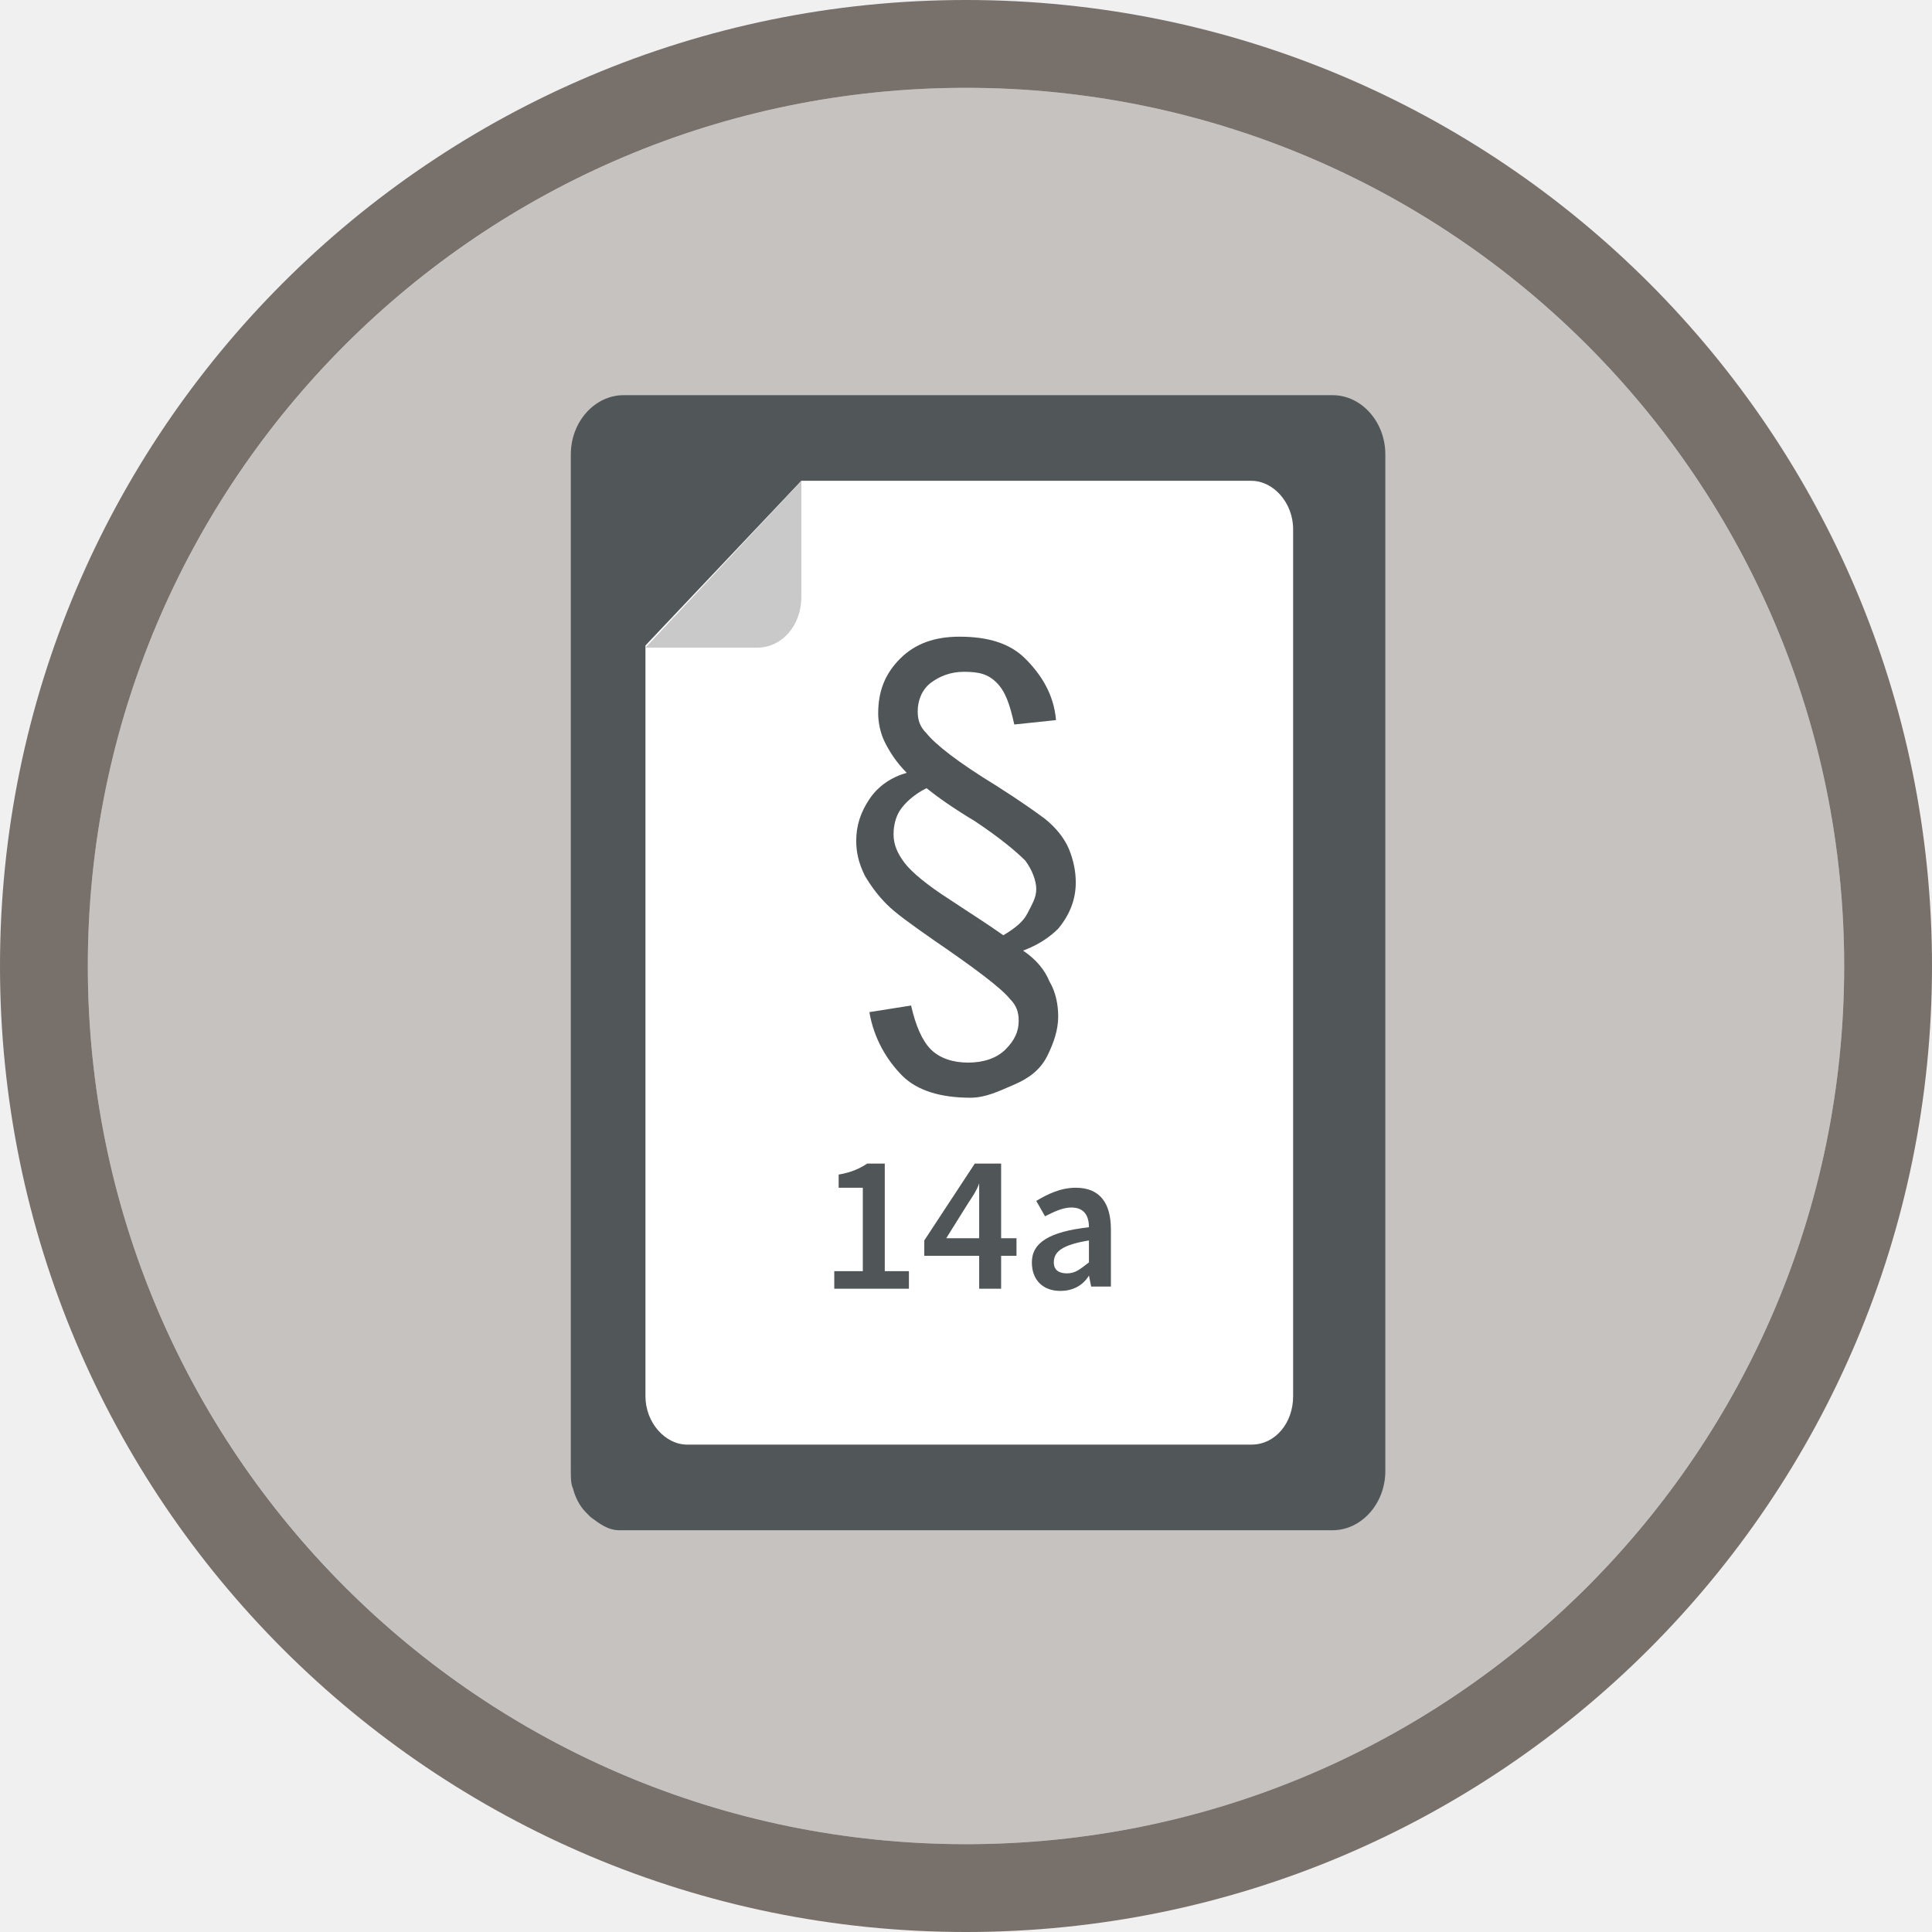
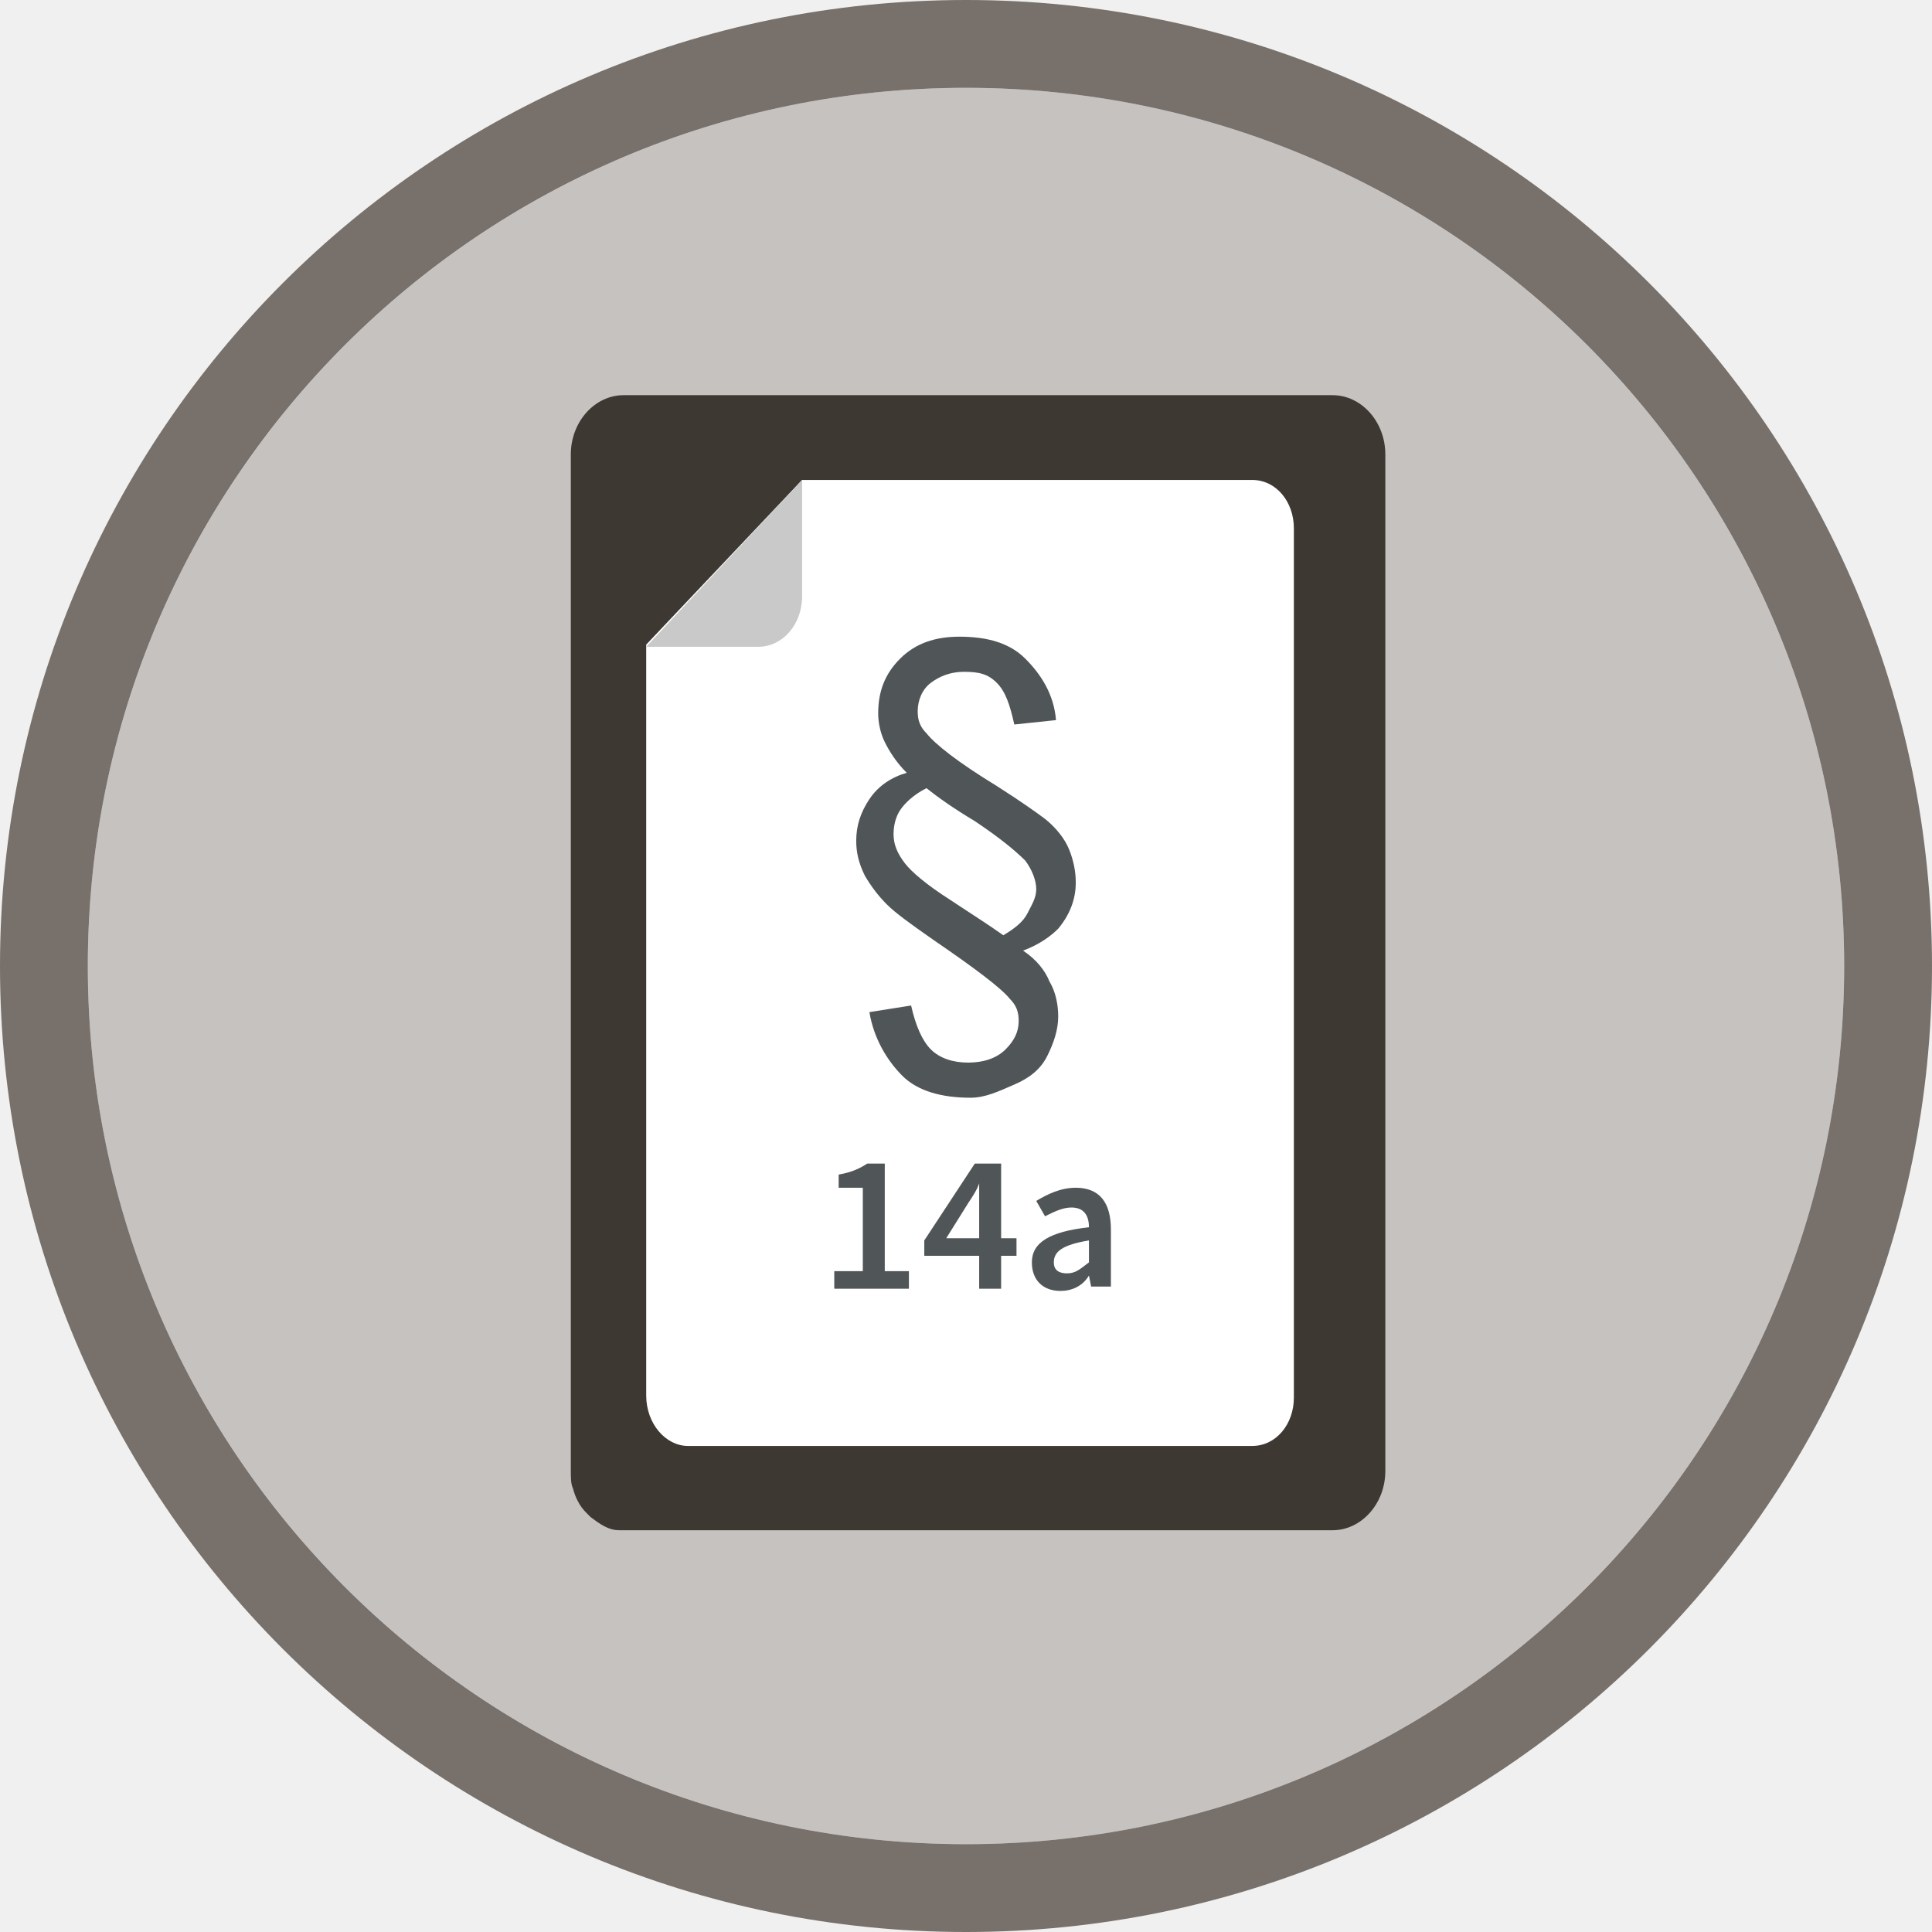
<svg xmlns="http://www.w3.org/2000/svg" version="1.1" id="Layer_1" x="0" y="0" viewBox="0 0 88 88" xml:space="preserve" enable-background="new 0 0 88 88">
  <style>.st4{fill:#fff}.st7{fill:#505557}</style>
-   <g id="Oval-Copy-8">
-     <circle cx="44" cy="44" r="40" fill="#c6c2bf" />
-     <path d="M44 0C19.7 0 0 19.7 0 44s19.7 44 44 44 44-19.7 44-44S68.3 0 44 0zm0 84C21.9 84 4 66.1 4 44S21.9 4 44 4s40 17.9 40 40-17.9 40-40 40z" fill="#78706a" />
+   <g id="Interne-flater-_x2F_-card-_x2F_-ikon-vedtak-_x2F_-tidligere-vedtak">
+     <g id="Oval-Copy-8">
+       <circle cx="44" cy="44" r="40" fill="#c6c2bf" />
+       <path d="M44 0C19.7 0 0 19.7 0 44s19.7 44 44 44 44-19.7 44-44S68.3 0 44 0zm0 84C21.9 84 4 66.1 4 44S21.9 4 44 4s40 17.9 40 40-17.9 40-40 40z" fill="#78706a" />
+     </g>
+     <g id="dokumenter_x2F_-utklippstavlen-copy-7" transform="translate(26 18)">
+       <path d="M34.7 0H2.4C1.1 0 0 1.2 0 2.7V49c0 .3 0 .6.1.8.1.4.3.8.6 1.1l.2.2c.4.3.8.6 1.3.6h32.5c1.3 0 2.4-1.2 2.4-2.7V2.7C37.1 1.2 36 0 34.7 0z" fill="#3e3832" id="Fill-102" />
+       <g transform="translate(3.434 3.861)" id="Group">
+         <g id="farger_x2F_-ark_x2F_-lys-grå">
+           <defs>
+             <filter id="Adobe_OpacityMaskFilter" filterUnits="userSpaceOnUse" x="-4.4" y="-6.3" width="38" height="56">
+               <feColorMatrix values="1 0 0 0 0 0 1 0 0 0 0 0 1 0 0 0 0 0 1 0" />
+             </filter>
+           </defs>
+           <mask maskUnits="userSpaceOnUse" x="-4.4" y="-6.3" width="38" height="56" id="mask-2_1_">
+             <g filter="url(#Adobe_OpacityMaskFilter)">
+               <path id="path-1_1_" class="st4" d="M0 7.5v34.2C0 43 .9 44 1.9 44h25.7c1.1 0 1.9-1 1.9-2.2V2.2c0-1.2-.8-2.2-1.9-2.2H7.1L0 7.5z" />
+             </g>
+           </mask>
+           <g id="V_x2699__xFE0F__x2F_farger_x2F_-ark_x2F_-hvit" mask="url(#mask-2_1_)">
+             <path class="st4" d="M0 0h38v56H0z" transform="translate(-4.375 -6.288)" />
+           </g>
+         </g>
+         <path d="M7.1 0v5.3c0 1.3-.9 2.3-2 2.3H0L7.1 0z" fill="#c9c9c9" id="Fill-59" />
+       </g>
+     </g>
+     <g id="_xA7_-copy-9" transform="translate(39 29)">
+       <path class="st7" d="M.6 17.1l1.9-.3c.2.9.5 1.6.9 2 .4.4 1 .6 1.7.6s1.3-.2 1.7-.6c.4-.4.6-.8.6-1.3 0-.4-.1-.7-.4-1-.4-.5-1.6-1.4-3.5-2.7-1-.7-1.7-1.2-2.1-1.6s-.7-.8-1-1.3C.1 10.3 0 9.8 0 9.3c0-.7.2-1.3.6-1.9s1-1 1.7-1.2c-.5-.5-.8-1-1-1.4S1 3.9 1 3.5c0-1 .3-1.8 1-2.5s1.6-1 2.7-1C6 0 7 .3 7.7 1S9 2.6 9.1 3.8L7.2 4c-.2-.9-.4-1.5-.8-1.9s-.8-.5-1.5-.5c-.6 0-1.1.2-1.5.5s-.6.8-.6 1.3c0 .4.1.7.4 1 .4.5 1.4 1.3 3.2 2.4 1.1.7 1.8 1.2 2.2 1.5.5.4.9.9 1.1 1.4.2.5.3 1 .3 1.5 0 .8-.3 1.5-.8 2.1-.3.3-.8.7-1.6 1 .6.4 1 .9 1.2 1.4.3.5.4 1.1.4 1.6 0 .6-.2 1.2-.5 1.8-.3.6-.8 1-1.5 1.3s-1.3.6-2 .6c-1.3 0-2.4-.3-3.1-1S.8 18.3.6 17.1zm6.1-3.5c.5-.3.9-.6 1.1-1s.4-.7.4-1.1c0-.4-.2-.9-.5-1.3-.4-.4-1.1-1-2.3-1.8-1-.6-1.7-1.1-2.2-1.5-.6.3-1 .7-1.2 1s-.3.7-.3 1.1c0 .5.2.9.5 1.3s1 1 2.1 1.7c.9.6 1.7 1.1 2.4 1.6z" id="_xA7_-copy-3" />
+     </g>
+     <path class="st7" d="M38 58.7v-.8h1.3v-3.8h-1.1v-.6c.6-.1 1-.3 1.3-.5h.8v4.9h1.1v.8H38zm6.6 0v-1.5h-2.5v-.7l2.3-3.5h1.2v3.4h.7v.8h-.7v1.5h-1zm-1.5-2.3h1.5v-1.3-1.2c-.1.3-.3.6-.5.9l-1 1.6zm5.2 2.4c-.8 0-1.3-.5-1.3-1.3 0-.9.8-1.4 2.6-1.6 0-.5-.2-.9-.8-.9-.4 0-.8.2-1.2.4l-.4-.7c.5-.3 1.1-.6 1.8-.6 1.1 0 1.6.7 1.6 1.9v2.6h-.9l-.1-.5c-.3.5-.8.7-1.3.7zm.3-.8c.4 0 .6-.2 1-.5v-1c-1.2.2-1.6.5-1.6 1 0 .4.3.5.6.5z" id="_x31_4a" />
  </g>
-   <path d="M60.7 18H28.4c-1.3 0-2.4 1.2-2.4 2.7V67c0 .3 0 .6.1.8.1.4.3.8.6 1.1l.2.2c.4.3.8.6 1.3.6h32.5c1.3 0 2.4-1.2 2.4-2.7V20.7c0-1.5-1.1-2.7-2.4-2.7z" fill="#515658" id="Fill-102" />
-   <g id="farger_x2F_-ark_x2F_-lys-grå">
-     <defs>
-       <filter id="Adobe_OpacityMaskFilter" filterUnits="userSpaceOnUse" x="25.1" y="15.6" width="38" height="56">
-         <feColorMatrix values="1 0 0 0 0 0 1 0 0 0 0 0 1 0 0 0 0 0 1 0" />
-       </filter>
-     </defs>
-     <mask maskUnits="userSpaceOnUse" x="25.1" y="15.6" width="38" height="56" id="mask-2_1_">
-       <g filter="url(#Adobe_OpacityMaskFilter)">
-         <path id="path-1_1_" class="st4" d="M29.4 29.4v34.2c0 1.2.9 2.2 1.9 2.2H57c1.1 0 1.9-1 1.9-2.2V24.1c0-1.2-.9-2.2-1.9-2.2H36.5l-7.1 7.5z" />
-       </g>
-     </mask>
-     <g id="V_x2699__xFE0F__x2F_farger_x2F_-ark_x2F_-hvit" mask="url(#mask-2_1_)">
-       <path class="st4" d="M29.4 21.9h38v56h-38z" transform="translate(-4.375 -6.288)" />
-     </g>
-   </g>
-   <path d="M36.5 21.9v5.3c0 1.3-.9 2.3-2 2.3h-5.1l7.1-7.6z" fill="#c9c9c9" id="Fill-59" />
-   <g id="_xA7_-copy-9" transform="translate(39 29)">
-     <path class="st7" d="M.6 17.1l1.9-.3c.2.9.5 1.6.9 2 .4.4 1 .6 1.7.6s1.3-.2 1.7-.6c.4-.4.6-.8.6-1.3 0-.4-.1-.7-.4-1-.4-.5-1.6-1.4-3.5-2.7-1-.7-1.7-1.2-2.1-1.6s-.7-.8-1-1.3C.1 10.3 0 9.8 0 9.3c0-.7.2-1.3.6-1.9s1-1 1.7-1.2c-.5-.5-.8-1-1-1.4S1 3.9 1 3.5c0-1 .3-1.8 1-2.5s1.6-1 2.7-1C6 0 7 .3 7.7 1S9 2.6 9.1 3.8L7.2 4c-.2-.9-.4-1.5-.8-1.9s-.8-.5-1.5-.5c-.6 0-1.1.2-1.5.5s-.6.8-.6 1.3c0 .4.1.7.4 1 .4.5 1.4 1.3 3.2 2.4 1.1.7 1.8 1.2 2.2 1.5.5.4.9.9 1.1 1.4.2.5.3 1 .3 1.5 0 .8-.3 1.5-.8 2.1-.3.3-.8.7-1.6 1 .6.4 1 .9 1.2 1.4.3.5.4 1.1.4 1.6 0 .6-.2 1.2-.5 1.8-.3.6-.8 1-1.5 1.3s-1.3.6-2 .6c-1.3 0-2.4-.3-3.1-1S.8 18.3.6 17.1zm6.1-3.5c.5-.3.9-.6 1.1-1s.4-.7.4-1.1c0-.4-.2-.9-.5-1.3-.4-.4-1.1-1-2.3-1.8-1-.6-1.7-1.1-2.2-1.5-.6.3-1 .7-1.2 1s-.3.7-.3 1.1c0 .5.2.9.5 1.3s1 1 2.1 1.7c.9.6 1.7 1.1 2.4 1.6z" id="_xA7_-copy-3" />
-   </g>
-   <path class="st7" d="M38 58.7v-.8h1.3v-3.8h-1.1v-.6c.6-.1 1-.3 1.3-.5h.8v4.9h1.1v.8H38zm6.6 0v-1.5h-2.5v-.7l2.3-3.5h1.2v3.4h.7v.8h-.7v1.5h-1zm-1.5-2.3h1.5v-1.3-1.2c-.1.3-.3.6-.5.9l-1 1.6zm5.2 2.4c-.8 0-1.3-.5-1.3-1.3 0-.9.8-1.4 2.6-1.6 0-.5-.2-.9-.8-.9-.4 0-.8.2-1.2.4l-.4-.7c.5-.3 1.1-.6 1.8-.6 1.1 0 1.6.7 1.6 1.9v2.6h-.9l-.1-.5c-.3.5-.8.7-1.3.7zm.3-.8c.4 0 .6-.2 1-.5v-1c-1.2.2-1.6.5-1.6 1 0 .4.3.5.6.5z" id="_x31_4a" />
</svg>
